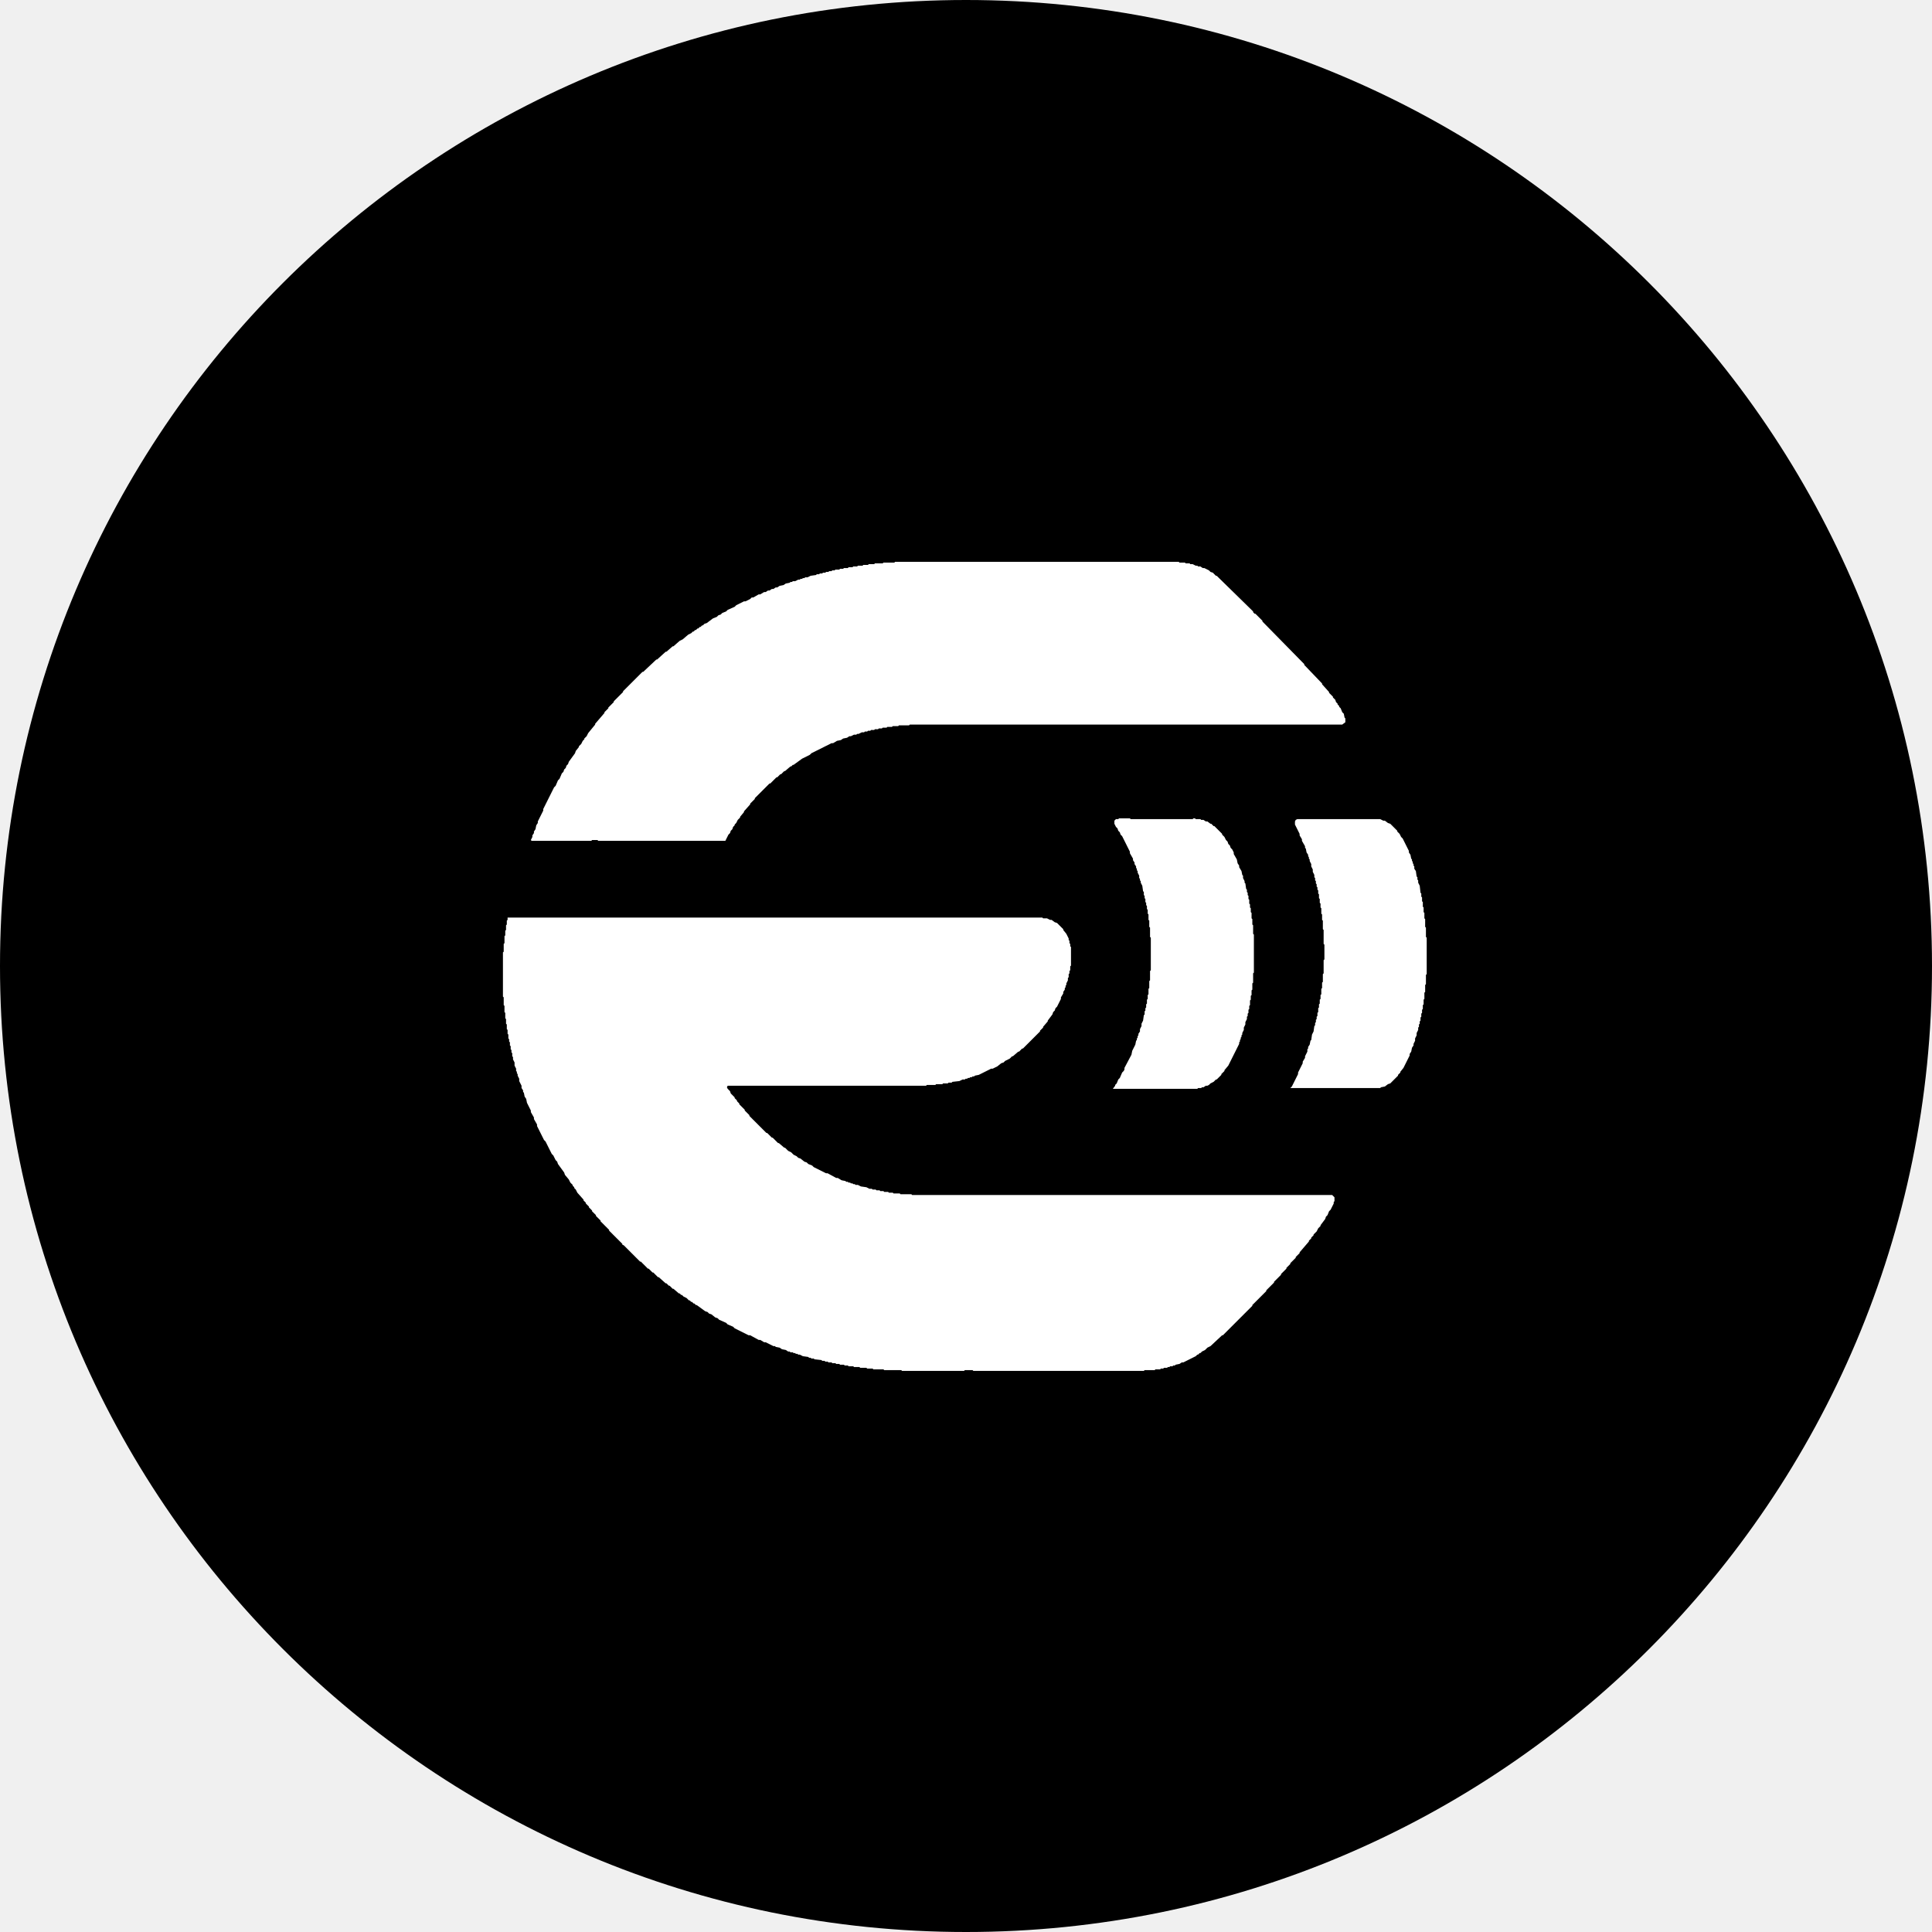
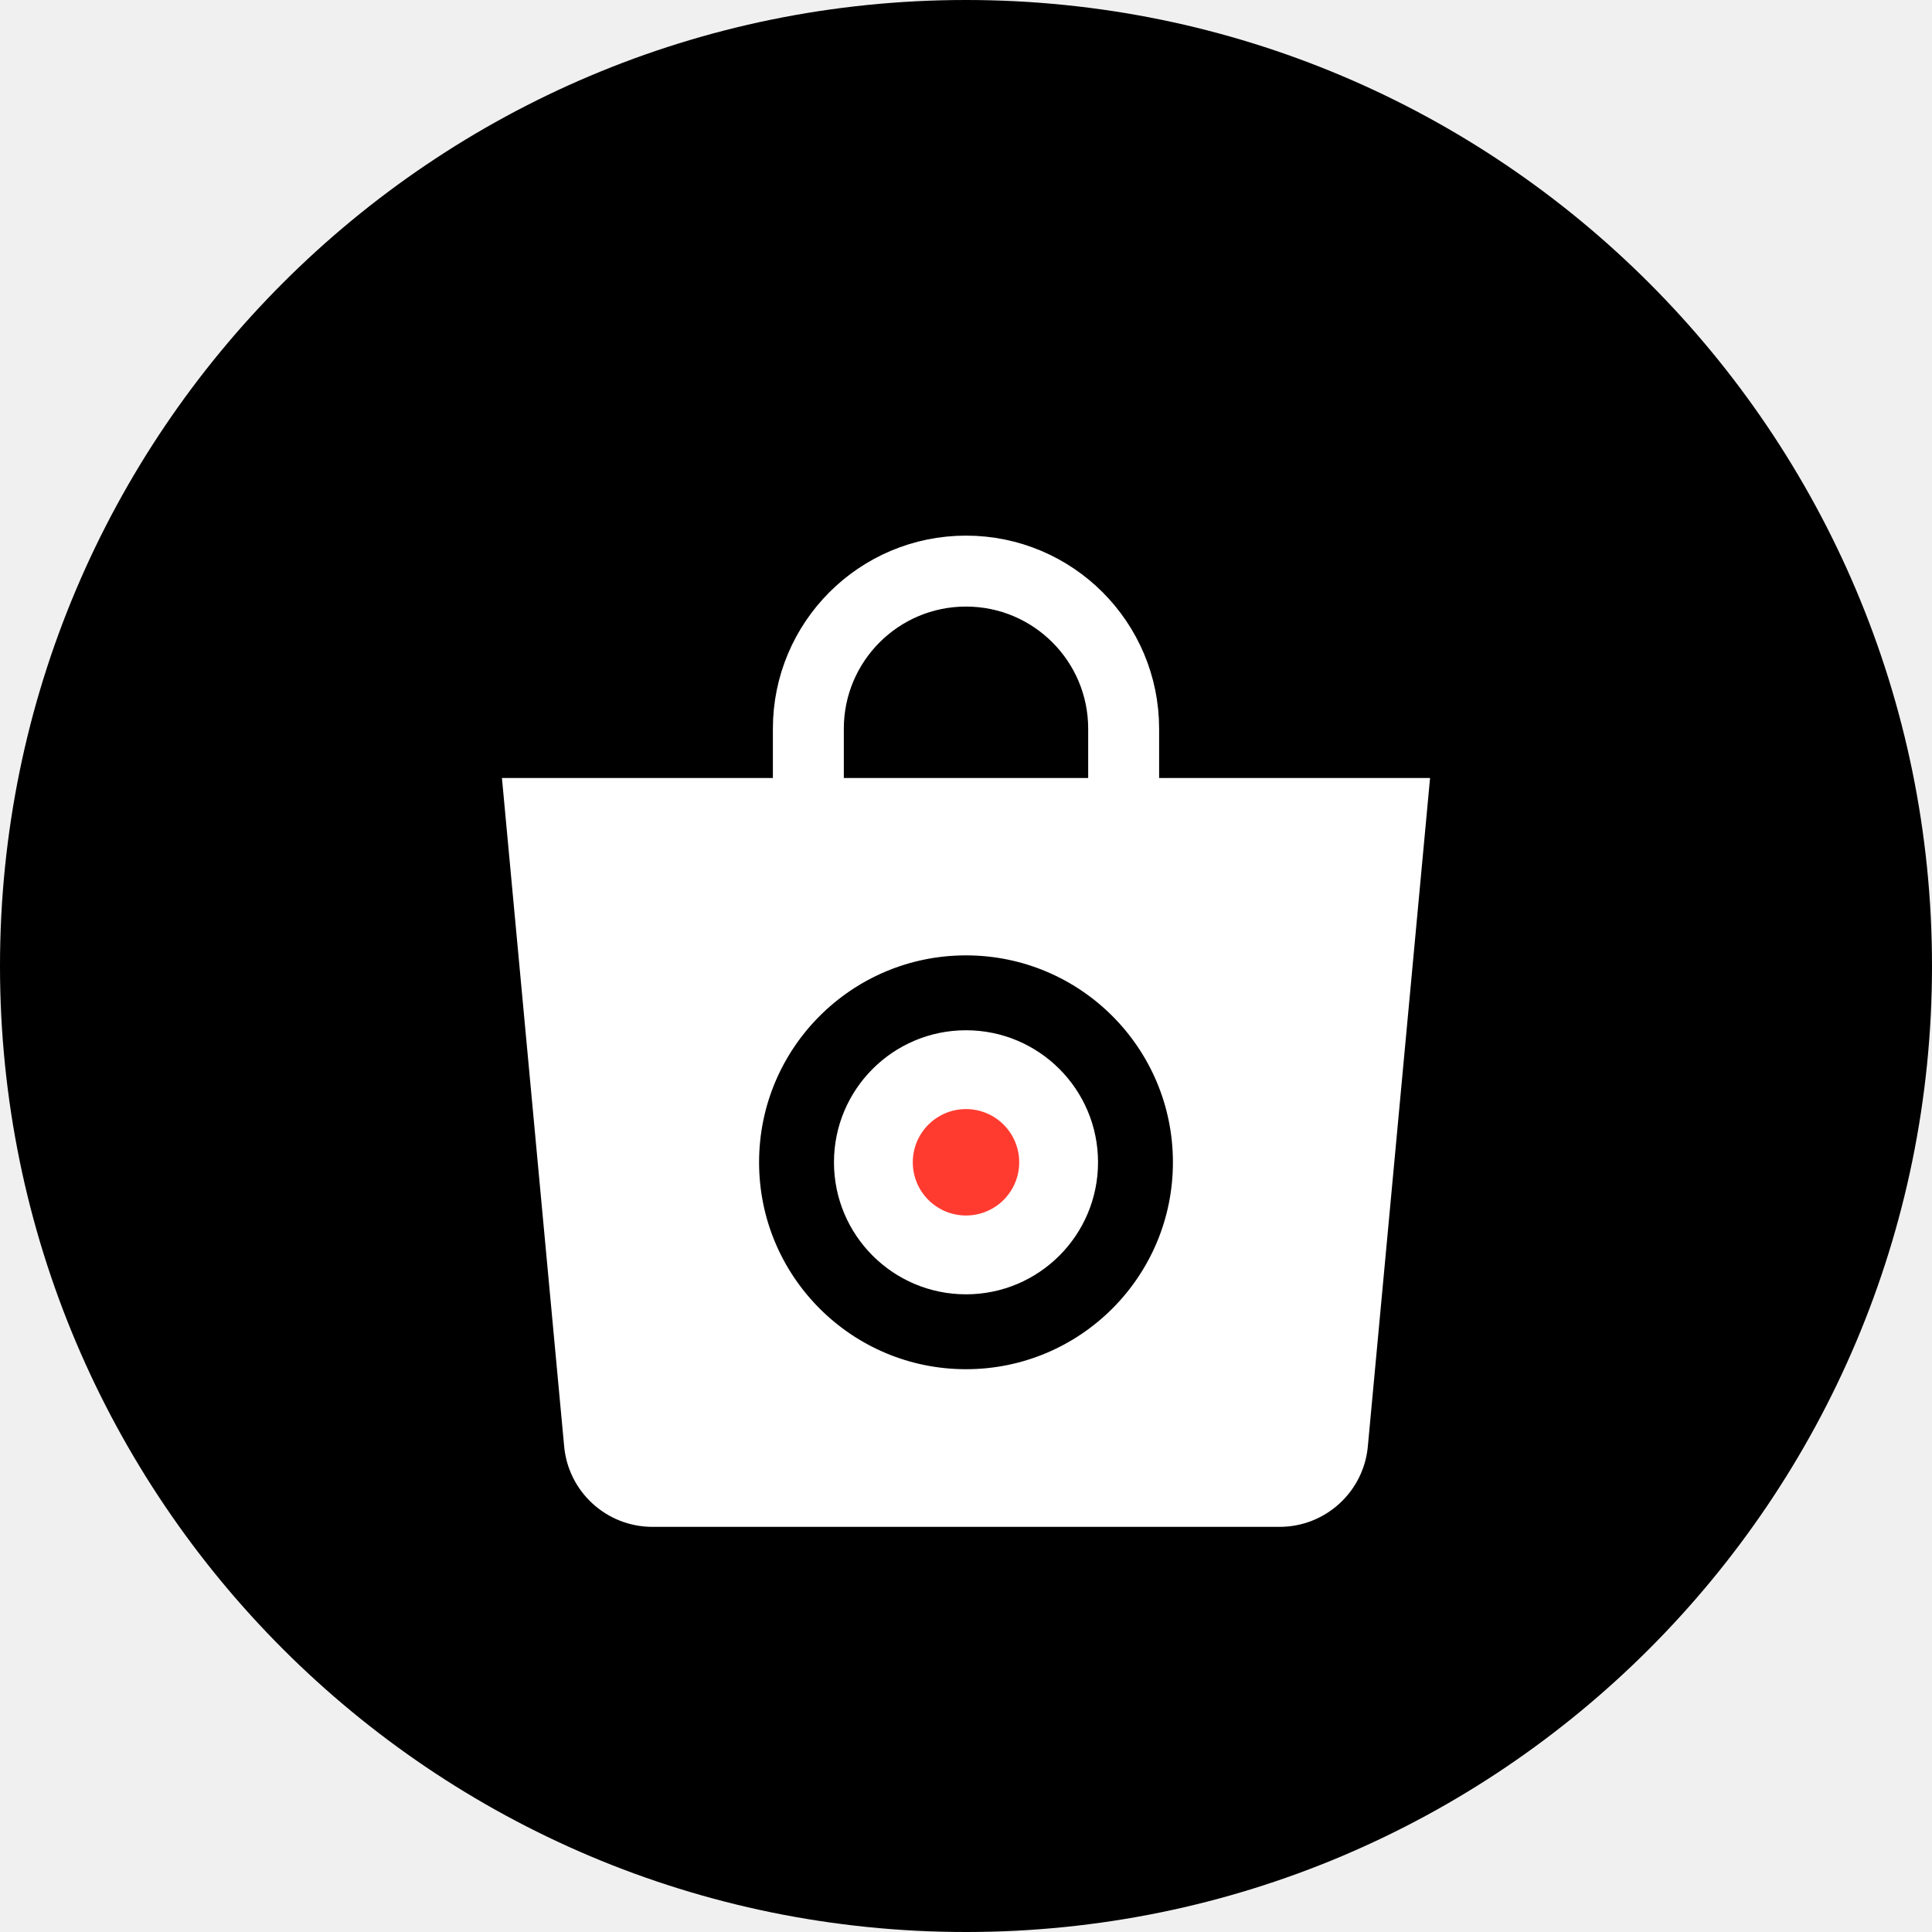
<svg xmlns="http://www.w3.org/2000/svg" viewBox="0 0 100 100">
-   <style>.bg{fill:#000}.fg path{fill:#fff}@media (prefers-color-scheme:dark){.bg{fill:#fff}.fg path{fill:#000}}</style>
+   <style>.bg{fill:#000}.fg path{fill:#fff;stroke:#fff}.fg path[fill=none]{fill:none}@media (prefers-color-scheme:dark){.bg{fill:#fff}.fg path{fill:#000;stroke:#000}.fg path[fill=none]{fill:none}}</style>
  <circle cx="50" cy="50" r="50" fill="#000" class="bg" />
-   <g transform="translate(50 50) scale(0.16045) translate(-161.38 -142.88)" class="fg">
-     <path d="M13.5 127.25 L13.5 128 L13.25 128.25 L13.25 129.5 L13 129.75 L13 131.25 L12.75 131.5 L12.75 133 L12.5 133.25 L12.5 135.5 L12.25 135.75 L12.25 138.25 L12 138.5 L12 152.75 L12.25 153 L12.25 155.5 L12.5 155.75 L12.5 157.75 L12.75 158 L12.75 159.75 L13 160 L13 161.5 L13.25 161.75 L13.25 163.25 L13.5 163.5 L13.5 164.75 L13.75 165 L13.75 166.25 L14 166.5 L14 167.25 L14.25 167.5 L14.25 168.5 L14.5 168.75 L14.5 169.75 L14.75 170 L14.75 170.75 L15 171 L15 172 L15.25 172.25 L15.25 173 L15.75 174 L15.75 175 L16.25 176 L16.25 176.75 L16.5 177 L16.5 177.5 L16.75 177.75 L16.75 178.25 L17.25 179.25 L17.25 180 L18 181.5 L18 182.25 L18.5 183 L18.5 183.5 L18.75 183.75 L19 185 L19.5 185.75 L19.75 187 L21 189.5 L21 190 L22 191.75 L22 192.25 L23 194 L23 194.5 L25.25 199 L25.75 199.5 L27.75 203.5 L28.25 204 L29 205.5 L29.5 206 L29.75 206.75 L31.75 209.5 L32 210.25 L33.25 211.75 L33.75 212.75 L34.5 213.5 L34.5 213.75 L35 214.25 L35 214.5 L35.5 215 L36 216 L38 218.25 L38 218.5 L38.75 219.25 L38.75 219.5 L39.75 220.5 L39.75 220.75 L40.75 221.75 L40.75 222 L42 223.25 L42 223.5 L43.5 225 L43.5 225.25 L46.25 228 L46.25 228.25 L50.5 232.5 L50.5 232.75 L51 233 L56.25 238.25 L56.5 238.25 L58.75 240.5 L59 240.5 L60.25 241.75 L60.5 241.75 L62 243.25 L62.25 243.25 L64.5 245.25 L64.75 245.25 L65.5 246 L65.75 246 L66.75 247 L67 247 L68.75 248.5 L69 248.5 L69.5 249 L69.75 249 L70.25 249.5 L71.25 250 L72 250.75 L72.25 250.75 L72.75 251.25 L73 251.25 L73.5 251.75 L73.75 251.75 L74.25 252.25 L74.5 252.25 L77.25 254.25 L78 254.5 L78.5 255 L79.25 255.25 L80.5 256.25 L81.25 256.5 L81.75 257 L84 258 L84.5 258.5 L86.25 259.25 L86.75 259.75 L91.25 262 L91.75 262 L94.5 263.5 L95 263.5 L96.25 264.25 L96.75 264.25 L99.25 265.5 L99.75 265.5 L100 265.75 L101.25 266 L102 266.5 L103.25 266.75 L104 267.25 L104.5 267.25 L104.75 267.5 L105.5 267.5 L105.75 267.75 L106.25 267.75 L106.5 268 L107 268 L107.25 268.25 L107.75 268.25 L108.75 268.75 L110.5 269 L110.75 269.25 L111.25 269.25 L111.5 269.5 L112.25 269.5 L112.5 269.75 L114.75 270 L115 270.25 L115.75 270.25 L116 270.5 L116.75 270.5 L117 270.75 L118 270.75 L118.25 271 L119.25 271 L119.5 271.25 L120.5 271.25 L120.75 271.5 L122 271.5 L122.25 271.75 L123.25 271.75 L123.5 272 L125 272 L125.25 272.25 L127 272.25 L127.25 272.5 L129.25 272.5 L129.5 272.75 L131.25 272.75 L131.5 273 L134.75 273 L135 273.25 L140.5 273.25 L140.75 273.5 L160.75 273.5 L161 273.25 L163.5 273.25 L163.75 273.5 L218.75 273.5 L219 273.25 L222.25 273.25 L222.5 273 L224 273 L224.25 272.75 L225 272.75 L225.25 272.5 L226.25 272.5 L226.5 272.25 L227 272.25 L227.25 272 L228 272 L228.25 271.75 L228.75 271.75 L229 271.5 L230.25 271.25 L231 270.75 L231.5 270.75 L235.5 268.75 L236 268.25 L236.25 268.25 L236.75 267.75 L237 267.75 L237.5 267.25 L238.5 266.75 L239.25 266 L240.25 265.5 L244 262 L244.25 262 L253.75 252.5 L253.75 252.25 L258.25 247.75 L258.25 247.5 L260.75 245 L260.75 244.75 L263 242.5 L263 242.25 L264.75 240.5 L264.75 240.25 L266 239 L266 238.75 L267.75 237 L267.75 236.75 L269 235.5 L269 235.25 L272 231.75 L272 231.5 L272.75 230.75 L272.75 230.5 L273.5 229.75 L273.5 229.5 L274.5 228.5 L275 227.5 L275.75 226.75 L275.75 226.5 L277.25 224.5 L277.5 223.75 L278 223.25 L278.5 222 L279 221.5 L280 219.5 L280 219 L280.25 218.75 L280.25 217.5 L279.5 216.75 L144 216.75 L143.75 216.5 L140.25 216.5 L140 216.25 L138 216.25 L137.75 216 L136.5 216 L136.25 215.75 L135 215.75 L134.75 215.5 L133.75 215.5 L133.5 215.25 L132.5 215.25 L132.25 215 L131.25 215 L131 214.75 L130.25 214.75 L129.25 214.25 L127.5 214 L126.5 213.5 L125.75 213.5 L125.5 213.25 L125 213.25 L124.75 213 L124.25 213 L124 212.75 L123.5 212.75 L123.25 212.5 L122.75 212.5 L122.5 212.25 L121.25 212 L120 211.25 L119.5 211.25 L116.75 209.75 L116.25 209.75 L112.25 207.75 L111.75 207.25 L110.5 206.75 L110 206.25 L109.25 206 L108 205 L107.25 204.75 L106.75 204.25 L105.75 203.75 L105 203 L104 202.5 L103 201.5 L102.75 201.5 L101 200 L100.75 200 L99 198.25 L98.75 198.25 L97.25 196.75 L97 196.75 L91.5 191.25 L91.5 191 L90 189.5 L90 189.25 L88.25 187.5 L88.25 187.25 L87.5 186.5 L87.5 186.25 L86.75 185.5 L86.75 185.25 L85.5 184 L85.25 183.25 L84.5 182.5 L84.25 182 L84.5 181.5 L148.5 181.5 L148.75 181.25 L151.5 181.25 L151.75 181 L153.75 181 L154 180.75 L155.5 180.75 L155.75 180.5 L156.75 180.5 L157 180.25 L159.25 180 L160.25 179.5 L161 179.5 L161.25 179.25 L161.75 179.25 L162 179 L162.5 179 L162.75 178.75 L163.25 178.75 L163.5 178.5 L164 178.5 L164.25 178.25 L165.5 178 L169.5 176 L170 176 L171.5 175.25 L172.75 174.25 L173.5 174 L174 173.5 L175.5 172.75 L176.25 172 L176.5 172 L178.25 170.5 L178.5 170.5 L179.5 169.5 L179.75 169.5 L185.25 164 L185.25 163.75 L186.25 162.75 L186.25 162.5 L187.75 160.75 L187.75 160.5 L189.25 158.5 L189.5 157.75 L190 157.25 L190.25 156.5 L190.75 156 L192 153.5 L192 153 L192.75 151.75 L192.75 151.25 L193.25 150.5 L193.25 150 L193.5 149.75 L193.5 149.25 L193.75 149 L193.75 148.5 L194.25 147.5 L194.25 146.75 L194.5 146.5 L194.5 145.5 L194.75 145.25 L194.75 144.5 L195 144.25 L195 143 L195.25 142.75 L195.25 136.75 L195 136.5 L195 135.75 L194.75 135.5 L194.75 134.75 L194.5 134.5 L194.5 134 L193.75 132.5 L192.75 131.25 L192.75 131 L190.75 129 L190 128.75 L189 128 L188.5 128 L187.5 127.5 L186.25 127.5 L186 127.25 ZM21 102.25 L21.25 102.5 L40.5 102.5 L40.75 102.25 L42.5 102.25 L42.75 102.5 L83.75 102.5 L84.75 100.5 L85.25 100 L85.5 99.25 L86 98.75 L86.25 98 L86.75 97.5 L86.75 97.25 L87.25 96.75 L87.75 95.75 L88.5 95 L88.5 94.75 L89.75 93.25 L89.75 93 L91.75 90.75 L91.75 90.5 L93.25 89 L93.25 88.75 L98 84 L98.25 84 L100.25 82 L100.5 82 L101.5 81 L101.75 81 L102.75 80 L103 80 L104.75 78.5 L105 78.5 L105.5 78 L105.75 78 L108.5 76 L111 74.75 L111.5 74.25 L118 71 L118.5 71 L119.75 70.25 L121 70 L121.75 69.5 L123 69.25 L123.75 68.75 L124.25 68.75 L125.25 68.25 L126 68.25 L126.25 68 L126.75 68 L127.75 67.5 L128.5 67.5 L128.75 67.25 L129.5 67.25 L129.75 67 L130.5 67 L130.75 66.75 L131.75 66.75 L132 66.5 L133 66.5 L133.25 66.25 L134.25 66.25 L134.5 66 L135.75 66 L136 65.75 L137.5 65.75 L137.75 65.5 L139.5 65.5 L139.75 65.25 L143 65.25 L143.25 65 L282.75 65 L283.75 64.25 L283.75 63 L283.5 62.75 L283.25 61.5 L282.75 61 L282.25 59.75 L281.75 59.25 L281.75 59 L281.25 58.5 L281.25 58.25 L280.75 57.75 L280.5 57 L279.75 56.25 L279.75 56 L278.5 54.75 L278.5 54.5 L276.25 52 L276.25 51.75 L270.5 45.75 L270.5 45.5 L257 31.75 L257 31.5 L254.75 29.25 L254.5 29.25 L254 28.75 L254 28.5 L242.25 17 L242 17 L241 16 L240.25 15.75 L239.75 15.25 L238.25 14.5 L237.75 14.5 L237 14 L236.25 14 L236 13.75 L235.5 13.75 L234.5 13.25 L233.75 13.25 L233.5 13 L232.25 13 L232 12.75 L230.25 12.75 L230 12.5 L138.5 12.5 L138.25 12.75 L134.75 12.75 L134.5 13 L132 13 L131.75 13.25 L130 13.25 L129.75 13.5 L128.25 13.5 L128 13.75 L126.5 13.75 L126.25 14 L125 14 L124.75 14.25 L123.5 14.25 L123.25 14.5 L122 14.5 L121.75 14.75 L120.75 14.75 L120.5 15 L119.25 15 L119 15.25 L118.25 15.25 L118 15.5 L117.25 15.5 L117 15.75 L116.25 15.75 L116 16 L115.25 16 L115 16.25 L114.25 16.25 L114 16.5 L113.25 16.5 L113 16.75 L111.25 17 L110.25 17.5 L109.5 17.5 L109.25 17.75 L108.75 17.75 L108.5 18 L108 18 L107.75 18.25 L107.25 18.25 L106.25 18.75 L105.5 18.75 L105.25 19 L104.75 19 L104.5 19.25 L103.25 19.5 L102.5 20 L101.25 20.25 L100.5 20.75 L100 20.75 L99.25 21.25 L98.75 21.25 L98 21.75 L97.5 21.75 L96.75 22.25 L96.25 22.25 L95 23 L94.5 23 L92.75 24 L92.25 24 L91.75 24.5 L90.25 25.25 L89.75 25.25 L87.25 26.5 L86.75 27 L84.5 28 L84 28.5 L82.75 29 L82.25 29.5 L81.5 29.75 L81 30.25 L79.75 30.75 L77.75 32.25 L77 32.5 L76.5 33 L76.25 33 L75.75 33.5 L75.5 33.5 L75 34 L74.75 34 L74.25 34.5 L74 34.5 L73.5 35 L73.25 35 L72.75 35.5 L71.75 36 L70 37.5 L69 38 L67 39.75 L66.75 39.75 L64.75 41.5 L64.5 41.5 L61.75 44 L61.5 44 L57.25 48 L57 48 L50.75 54.25 L50.75 54.5 L47.75 57.5 L47.75 57.75 L46 59.5 L46 59.75 L44.75 61 L44.75 61.25 L41.75 64.75 L41.75 65 L39.5 67.75 L39 68.75 L38.25 69.5 L38.25 69.75 L37.75 70.25 L37.25 71.25 L36.5 72 L36.5 72.25 L35.5 73.5 L35.25 74.25 L33.25 77 L33 77.75 L32.5 78.25 L32.25 79 L31.75 79.5 L31.5 80.25 L31 80.75 L30.25 82.5 L29.75 83 L29 84.75 L28.5 85.25 L25 92.25 L25 92.75 L23.25 96.25 L23.25 96.75 L22.75 97.5 L22.5 98.75 L22 99.5 L22 100 L21.5 100.75 L21.5 101.25 ZM209.75 95.5 L209.25 96 L209.25 97 L209.75 98 L210.25 98.5 L210.5 99.25 L211 99.75 L211.25 100.5 L211.75 101 L214.25 106 L214.25 106.5 L215.25 108.25 L215.25 108.75 L215.75 109.5 L215.75 110 L216.25 110.75 L216.25 111.25 L216.5 111.5 L216.5 112 L216.75 112.25 L216.75 112.75 L217.25 113.75 L217.25 114.5 L217.5 114.75 L217.5 115.25 L217.75 115.5 L217.75 116 L218.25 117 L218.5 118.75 L218.75 119 L218.75 120 L219 120.25 L219 121 L219.25 121.25 L219.25 122.25 L219.5 122.5 L219.5 123.25 L219.75 123.5 L219.75 124.5 L220 124.75 L220 126 L220.25 126.25 L220.25 128 L220.5 128.25 L220.5 130.25 L220.75 130.5 L220.75 133.5 L221 133.75 L221 144.25 L220.75 144.5 L220.75 147.5 L220.5 147.75 L220.5 150 L220.25 150.25 L220.25 152 L220 152.25 L220 153.5 L219.75 153.75 L219.75 155 L219.5 155.25 L219.5 156.25 L219.25 156.5 L219.25 157.25 L219 157.5 L219 158.5 L218.75 158.75 L218.5 160.5 L218 161.5 L218 162.25 L217.5 163.25 L217.5 164 L217 164.75 L217 165.25 L216.75 165.5 L216.75 166 L216.5 166.25 L216.5 166.75 L216.25 167 L216 168.25 L215 170.25 L214.75 171.5 L212.5 175.75 L212.5 176.25 L212.25 176.75 L211.75 177.25 L211 179 L210.5 179.5 L210 180.75 L209.5 181.25 L209.5 181.5 L208.75 182.5 L236 182.5 L236.25 182.25 L237.25 182.25 L237.5 182 L238 182 L238.75 181.5 L239.25 181.5 L239.75 181.25 L240.25 180.75 L241.25 180.25 L242 179.5 L242.25 179.5 L243.75 178 L243.75 177.75 L244.75 176.75 L244.75 176.5 L246 175 L249.5 168 L249.5 167.5 L249.75 167.25 L249.75 166.75 L250 166.5 L250 166 L250.25 165.75 L250.25 165.25 L250.5 165 L250.5 164.5 L251 163.5 L251 162.75 L251.5 161.75 L251.5 161 L252 160 L252 159.25 L252.25 159 L252.25 158.25 L252.5 158 L252.5 157 L252.75 156.75 L252.75 155.75 L253 155.5 L253 154 L253.25 153.75 L253.25 152.5 L253.5 152.25 L253.5 150.75 L253.75 150.5 L253.75 148.5 L254 148.25 L254 145.25 L254.25 145 L254.25 132.75 L254 132.5 L254 129.75 L253.75 129.5 L253.75 127.75 L253.5 127.5 L253.5 125.75 L253.25 125.5 L253.25 124.25 L253 124 L253 123 L252.75 122.75 L252.75 121.5 L252.5 121.25 L252.5 120.25 L252.25 120 L252.25 119.25 L252 119 L252 118.25 L251.75 118 L251.5 116.25 L251.25 116 L251.25 115.5 L250.75 114.5 L250.75 113.75 L250.5 113.5 L250.25 112.25 L249.5 111 L249.5 110.5 L249 109.75 L248.75 108.5 L247.75 106.75 L247.75 106.25 L247.25 105.25 L246.75 104.75 L246.5 104 L246 103.5 L245.75 102.75 L245.25 102.25 L244.75 101.25 L244 100.5 L244 100.25 L241.5 97.75 L241.25 97.75 L240.5 97 L240.25 97 L239.25 96.25 L238.75 96.25 L238 95.75 L237.25 95.75 L237 95.5 L235.5 95.5 L235.25 95.25 L234.75 95.25 L234.5 95.5 L214.5 95.5 L214.25 95.25 L210.75 95.25 L210.5 95.5 ZM268.25 95.5 L267.75 95.75 L267.5 96.25 L267.5 97.25 L269 100.25 L269 100.75 L269.75 102 L269.75 102.5 L270.75 104.25 L270.75 104.75 L271 105 L271.25 106.25 L271.75 107 L271.75 107.5 L272 107.75 L272 108.25 L272.25 108.5 L272.25 109 L272.75 110 L272.75 110.75 L273.25 111.75 L273.25 112.5 L273.75 113.5 L273.75 114.25 L274 114.5 L274 115.25 L274.25 115.5 L274.25 116.25 L274.5 116.5 L274.5 117.25 L274.75 117.5 L274.75 118.25 L275 118.5 L275 119.5 L275.25 119.75 L275.25 121 L275.5 121.25 L275.5 122.5 L275.75 122.75 L275.75 124 L276 124.25 L276 126 L276.25 126.25 L276.25 128 L276.5 128.25 L276.5 131 L276.75 131.25 L276.75 135.75 L277 136 L277 140.75 L276.75 141 L276.75 145.25 L276.5 145.5 L276.5 148 L276.25 148.25 L276.25 150 L276 150.25 L276 152 L275.75 152.25 L275.75 153.5 L275.5 153.75 L275.5 155 L275.25 155.25 L275.25 156.25 L275 156.5 L275 157.75 L274.75 158 L274.75 159 L274.5 159.25 L274.5 160 L274.25 160.25 L274.25 161 L274 161.25 L274 162 L273.75 162.25 L273.5 164 L273 165 L272.75 166.75 L272.5 167 L272.25 168.25 L271.75 169 L271.75 169.5 L271.5 169.75 L271.5 170.5 L270.75 172 L270.75 172.5 L270 173.75 L270 174.25 L268.5 177.25 L268.5 177.75 L266.5 181.75 L266 182.25 L295 182.25 L295.25 182 L296.5 181.75 L297.5 181 L298.25 180.75 L300.75 178.25 L300.75 178 L301.5 177.25 L301.5 177 L302.5 175.75 L304.5 171.75 L304.5 171.25 L305 170.5 L305.25 169.25 L305.75 168.5 L305.75 168 L306.25 167 L306.25 166.25 L306.75 165.25 L306.75 164.5 L307.25 163.5 L307.25 162.75 L307.5 162.5 L307.5 161.75 L307.75 161.5 L307.75 160.75 L308 160.5 L308 159.5 L308.25 159.25 L308.25 158.25 L308.5 158 L308.5 157 L308.75 156.75 L308.75 155.5 L309 155.25 L309 153.75 L309.25 153.5 L309.25 151.5 L309.5 151.25 L309.5 149 L309.75 148.75 L309.75 145.75 L310 145.5 L310 133.75 L309.75 133.5 L309.75 130.5 L309.5 130.25 L309.5 127.75 L309.25 127.5 L309.25 125.75 L309 125.5 L309 124 L308.75 123.75 L308.75 122.25 L308.5 122 L308.5 120.75 L308.25 120.5 L308.25 119.5 L308 119.25 L307.75 117 L307.25 116 L307.25 115.25 L307 115 L307 114.25 L306.75 114 L306.5 112.25 L306 111.5 L306 110.75 L305.75 110.5 L305.75 110 L305.5 109.75 L305.5 109.25 L305.25 109 L305.25 108.5 L305 108.25 L304.75 107 L304.25 106.25 L304.25 105.75 L302.25 101.75 L301.75 101.25 L301.25 100.25 L300.5 99.5 L300.5 99.25 L298.25 97 L297.5 96.75 L296.5 96 L296 96 L295 95.5 Z" fill="#fff" />
+   <g transform="translate(50 52) scale(1.02) translate(-32 -32)" class="fg">
+     <path d="M24 21v-3a8 8 0 0 1 16 0v3" fill="none" stroke="#fff" stroke-width="3.6" stroke-linecap="round" />
+     <path d="M9 21h46l-3.1 33.3A4 4 0 0 1 47.9 58H16.1a4 4 0 0 1-4-3.7ZM21 40a11 11 0 1 0 22 0a11 11 0 1 0 -22 0ZM25.8 40a6.2 6.2 0 1 0 12.4 0a6.2 6.2 0 1 0 -12.4 0Z" fill="#fff" fill-rule="evenodd" />
+     <circle cx="32" cy="40" r="2.7" fill="#ff3b30" />
  </g>
</svg>
